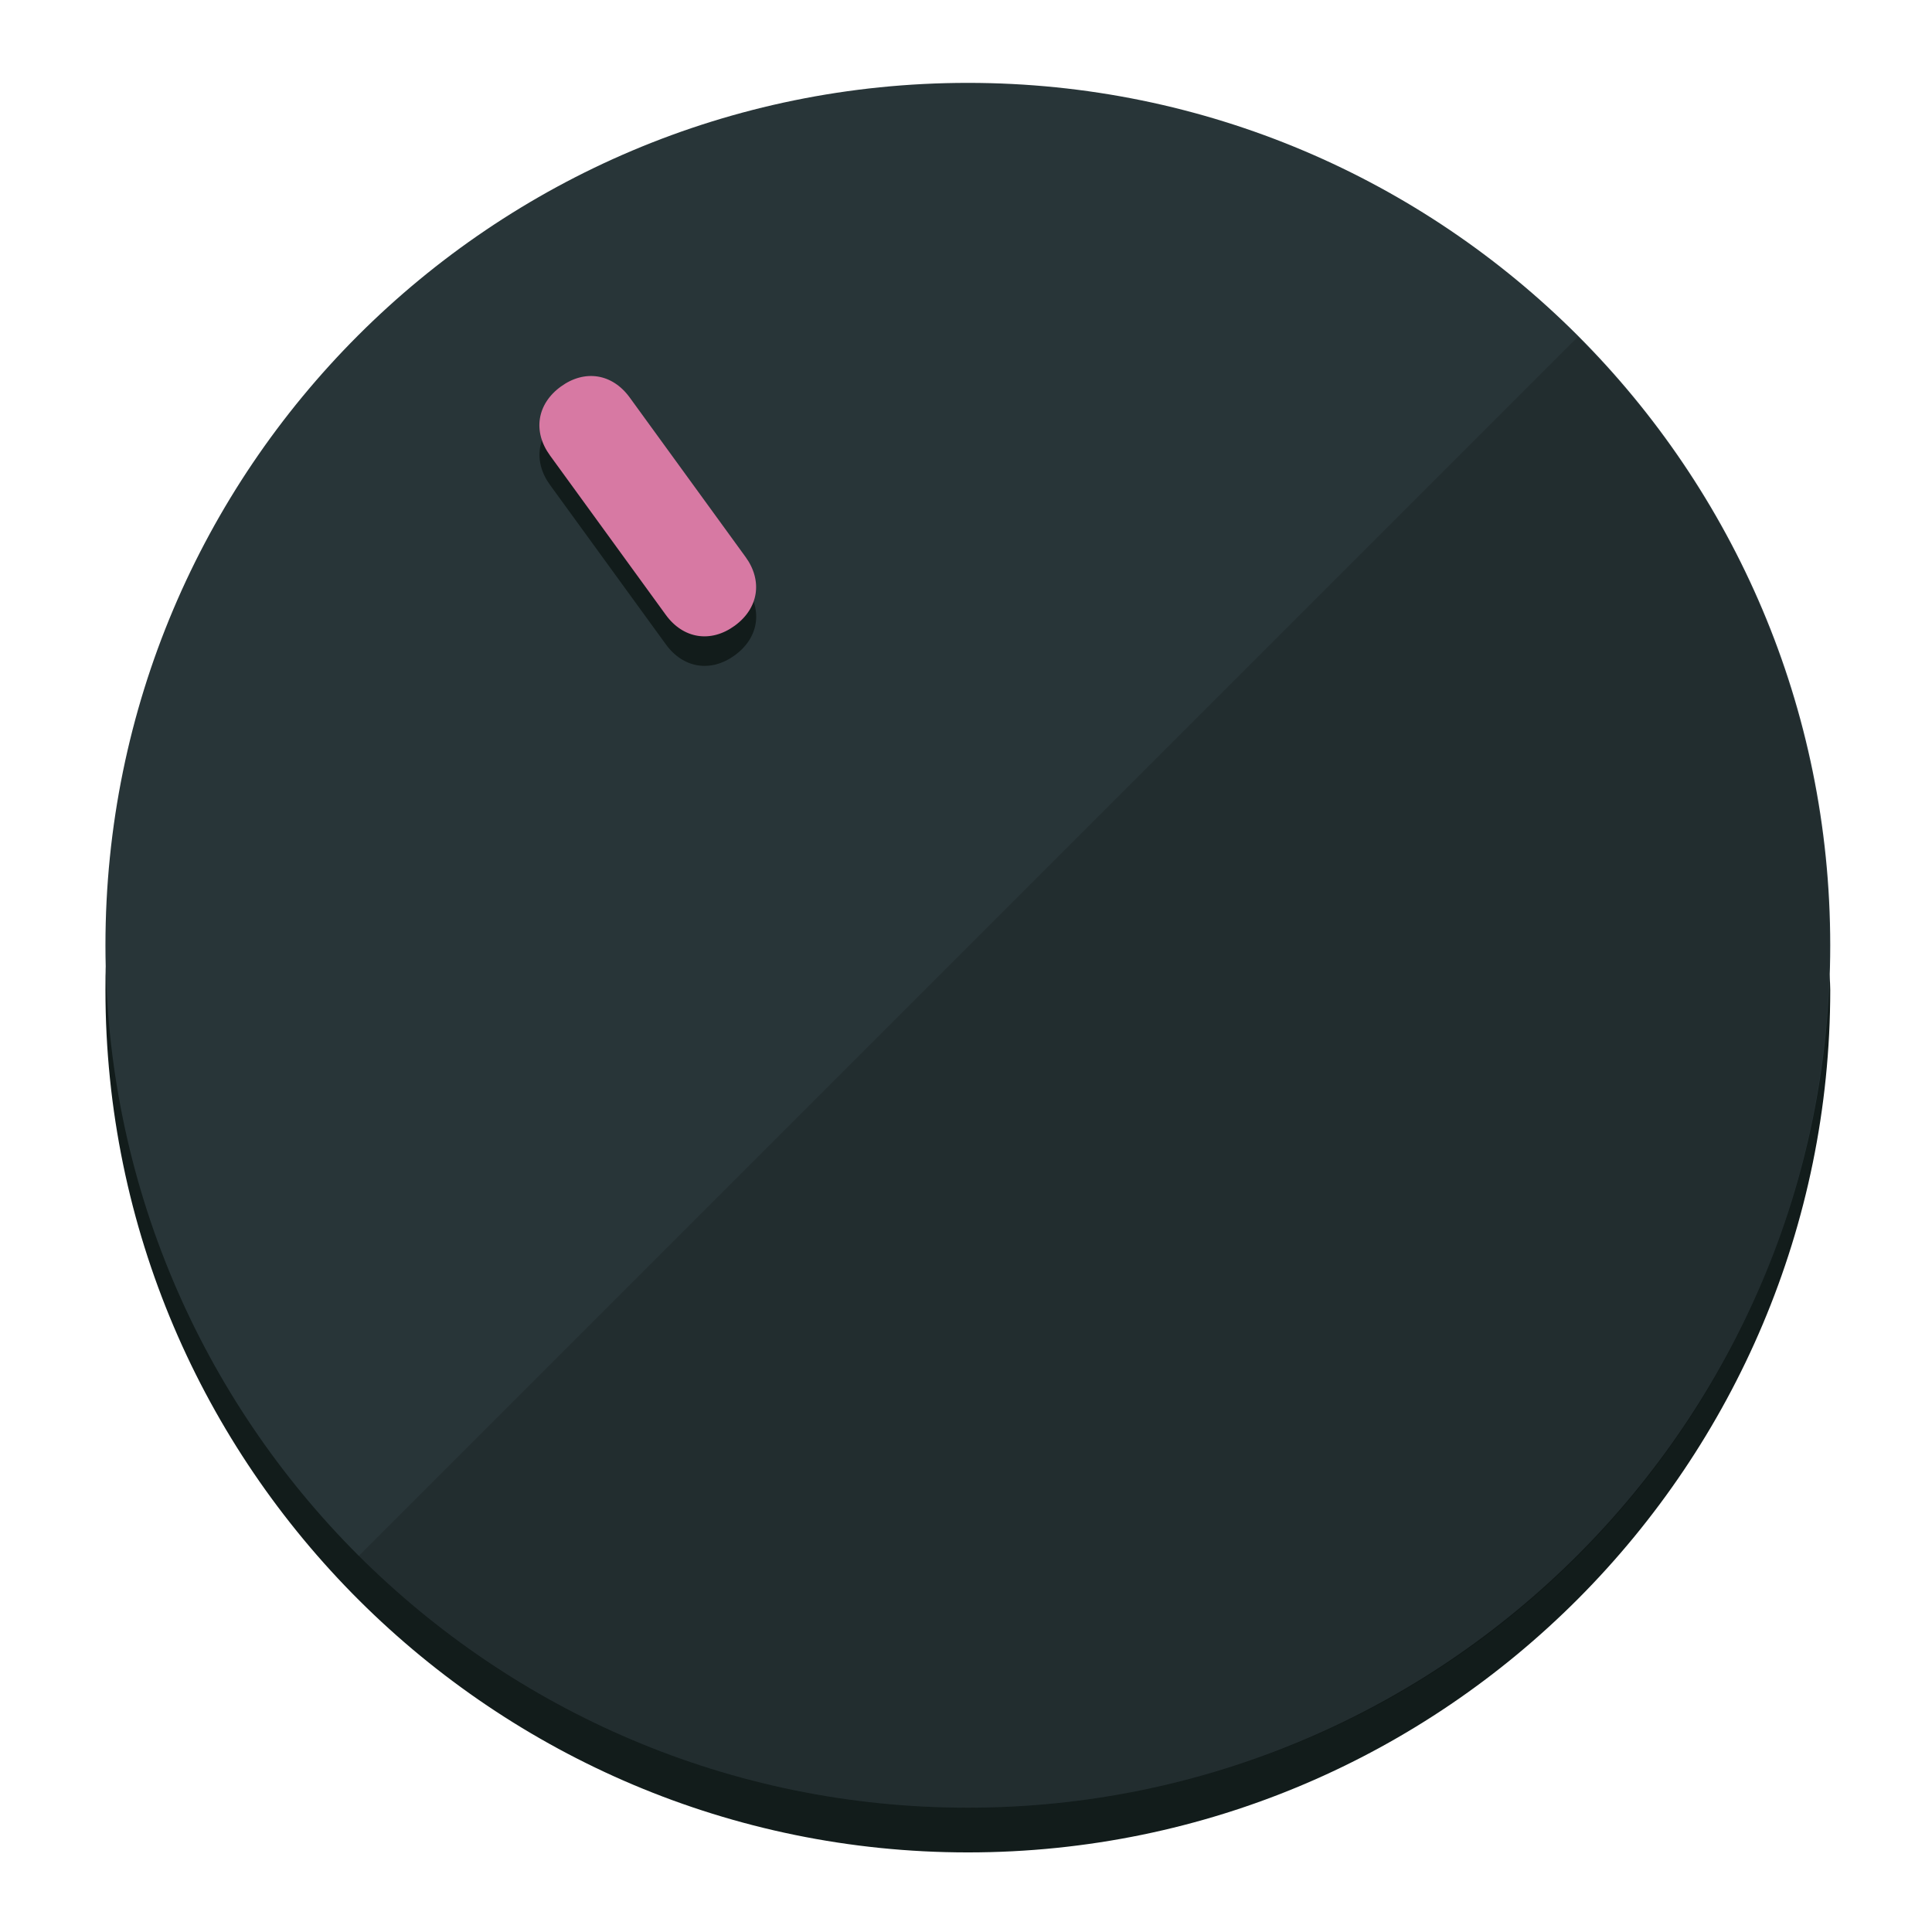
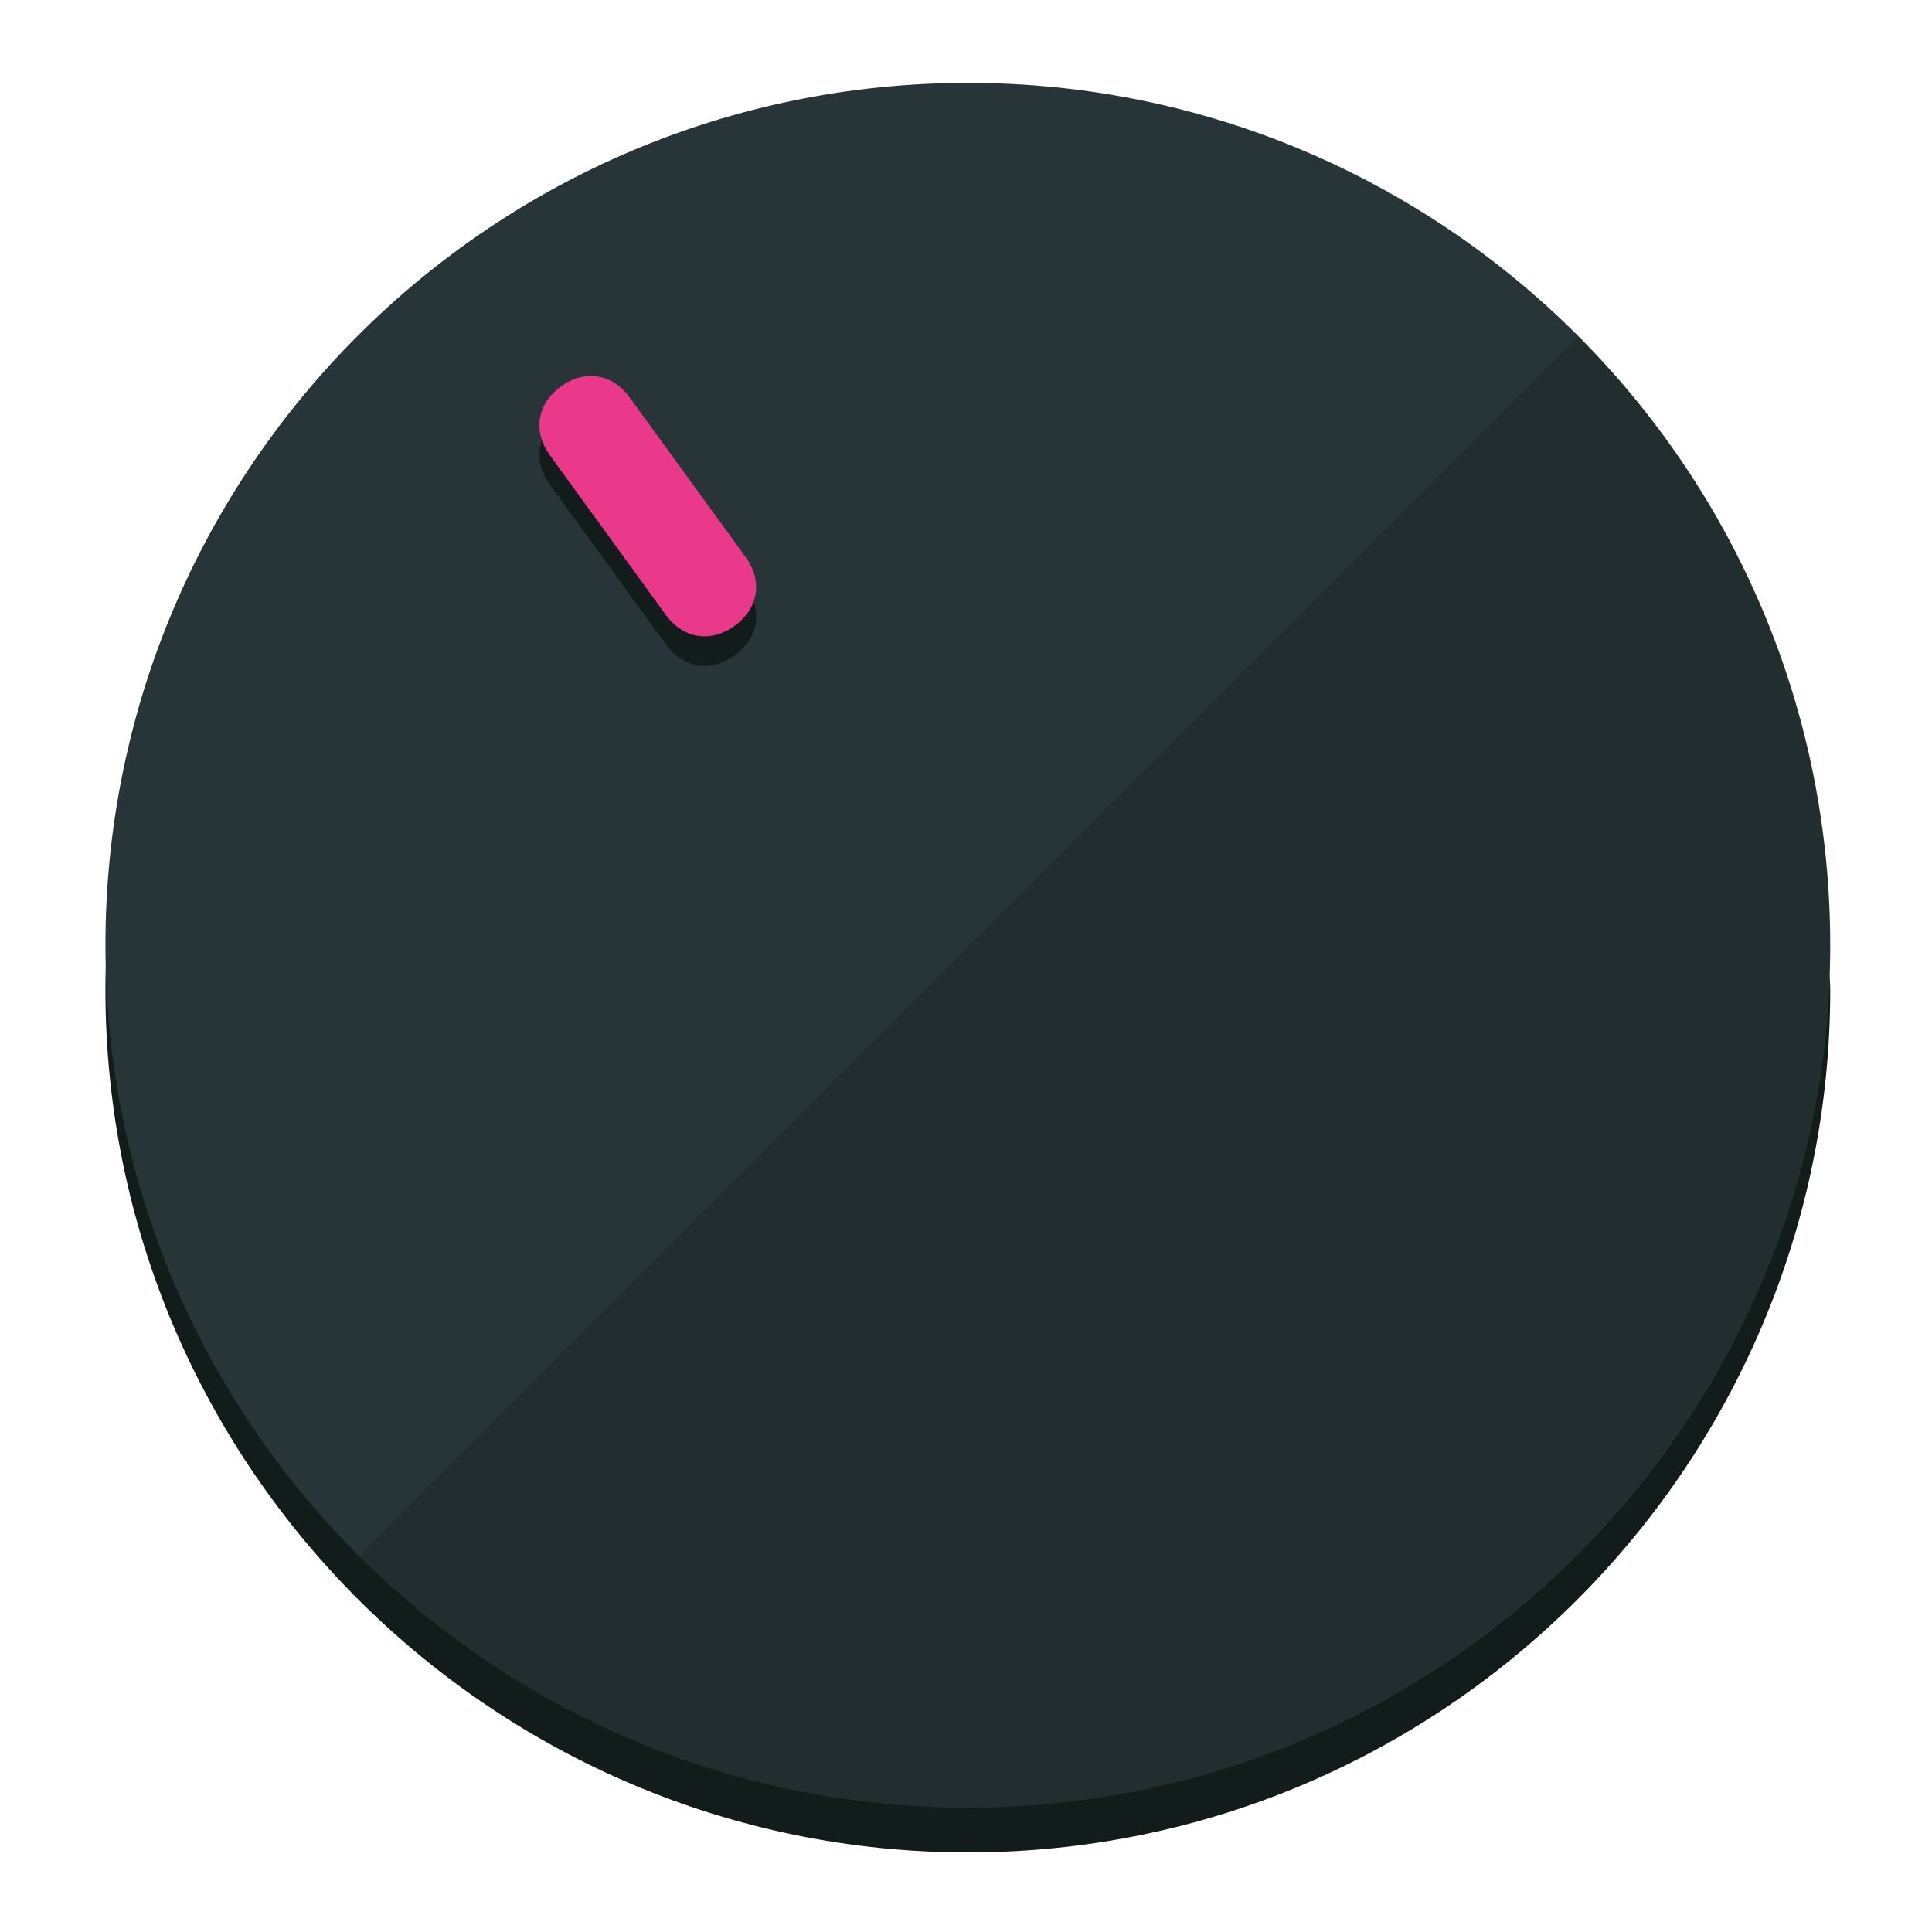
<svg xmlns="http://www.w3.org/2000/svg" height="120px" width="120px" version="1.1" id="Layer_1" viewBox="0 0 496.8 496.8" xml:space="preserve">
  <defs id="defs23" />
  <g id="g3158">
    <path style="display:inline;fill:#121c1b;fill-opacity:1;stroke-width:1.584" d="m 248.875,445.92 c 116.582,0 212.89,-91.238 220.493,-205.286 0,5.069 1.267,8.87 1.267,13.939 0,121.651 -98.842,221.76 -221.76,221.76 -121.651,0 -221.76,-98.842 -221.76,-221.76 0,-5.069 0,-8.87 1.267,-13.939 7.603,114.048 103.91,205.286 220.493,205.286 z" id="path8" />
    <circle style="display:inline;fill:#283538;fill-opacity:1;stroke-width:1.584" cx="248.875" cy="243.071" r="221.76" id="circle12" />
    <path style="display:inline;fill:#000000;fill-opacity:0.154;stroke-width:1.587" d="m 405.744,86.606 c 86.308,86.308 86.308,227.193 0,313.5 -86.308,86.308 -227.193,86.308 -313.5,0" id="path14" />
  </g>
  <g id="g3198">
    <circle style="display:none;fill:#000000;fill-opacity:0;stroke-width:1.584" cx="57.84" cy="343.108" r="221.76" id="circle12-3" transform="rotate(-36)" />
    <path style="display:inline;fill:#121c1b;fill-opacity:1;stroke-width:1.584" d="m 191.735,150.81 c 4.469,6.151 3.348,13.231 -2.803,17.7 v 0 c -6.151,4.469 -13.231,3.348 -17.7,-2.803 L 141.437,124.699 c -4.469,-6.151 -3.348,-13.231 2.803,-17.7 v 0 c 6.151,-4.469 13.231,-3.348 17.7,2.803 z" id="path3789" />
-     <path style="display:inline;fill:#D779A3;stroke-width:1.584" d="m 191.713,143.214 c 4.469,6.151 3.348,13.231 -2.803,17.7 v 0 c -6.151,4.469 -13.231,3.348 -17.7,-2.803 L 141.416,117.103 c -4.469,-6.151 -3.348,-13.231 2.803,-17.7 v 0 c 6.151,-4.469 13.231,-3.348 17.7,2.803 z" id="path915" />
+     <path style="display:inline;fill:#ea398a;stroke-width:1.584" d="m 191.713,143.214 c 4.469,6.151 3.348,13.231 -2.803,17.7 v 0 c -6.151,4.469 -13.231,3.348 -17.7,-2.803 L 141.416,117.103 c -4.469,-6.151 -3.348,-13.231 2.803,-17.7 v 0 c 6.151,-4.469 13.231,-3.348 17.7,2.803 z" id="path915" />
  </g>
</svg>
